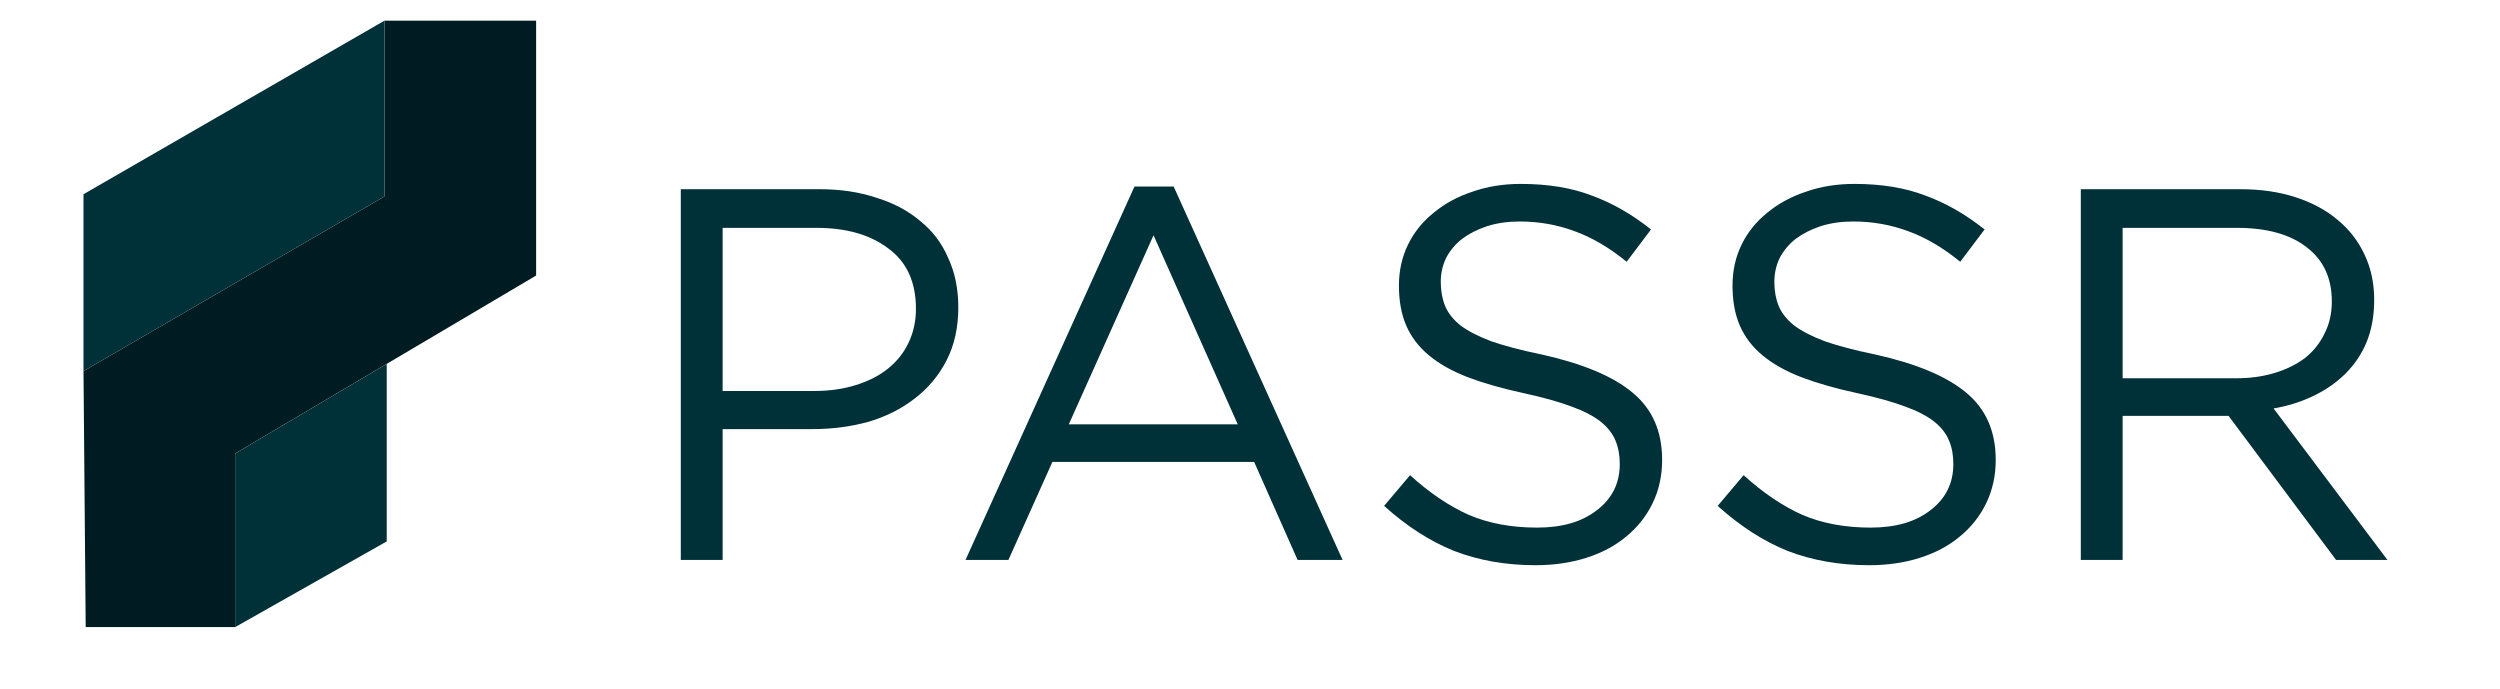
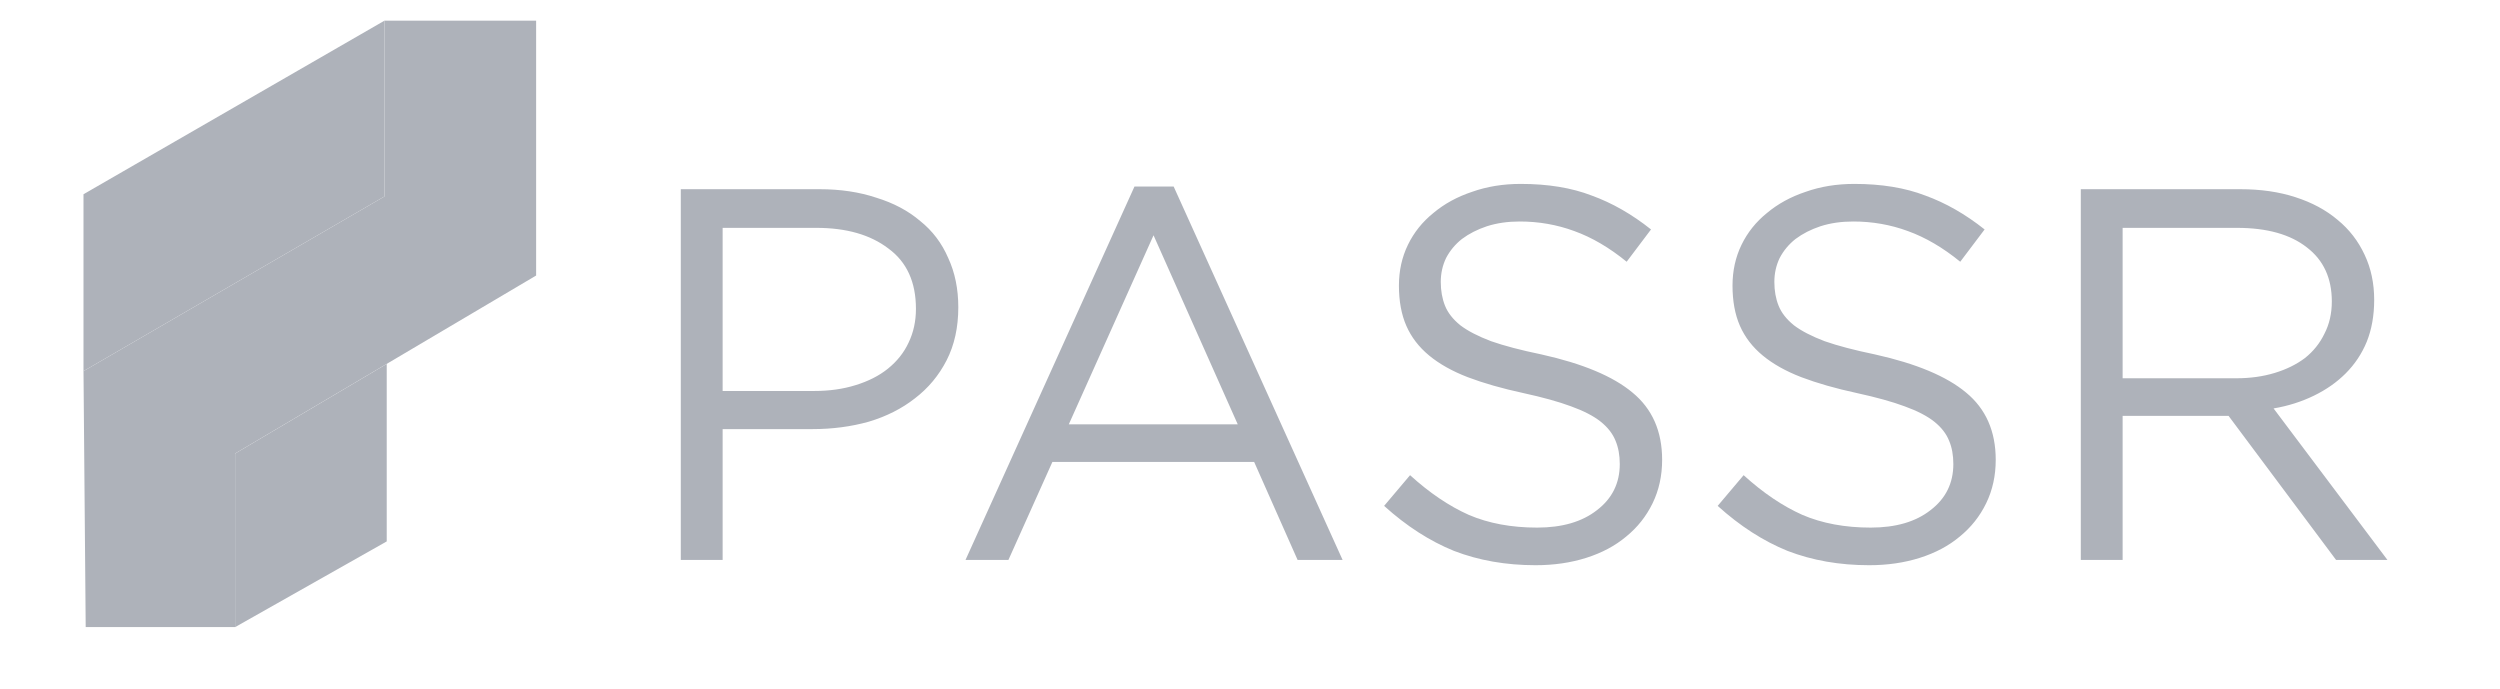
<svg xmlns="http://www.w3.org/2000/svg" width="109" height="30" viewBox="0 0 109 32" fill="none">
-   <path d="M40.934 14.291C40.934 15.227 40.753 16.048 40.392 16.754C40.031 17.46 39.538 18.051 38.914 18.528C38.307 19.004 37.593 19.365 36.772 19.611C35.951 19.841 35.08 19.956 34.161 19.956H29.974V26.04H28.028V8.799H34.481C35.45 8.799 36.328 8.93 37.116 9.193C37.921 9.439 38.602 9.801 39.161 10.277C39.735 10.736 40.17 11.311 40.466 12.001C40.778 12.674 40.934 13.438 40.934 14.291ZM38.964 14.365C38.964 13.117 38.537 12.181 37.683 11.557C36.846 10.917 35.729 10.597 34.333 10.597H29.974V18.183H34.235C34.941 18.183 35.581 18.092 36.156 17.912C36.747 17.731 37.248 17.477 37.658 17.148C38.085 16.803 38.405 16.401 38.619 15.941C38.849 15.465 38.964 14.94 38.964 14.365ZM50.95 8.676L58.806 26.04H56.713L54.693 21.483H45.31L43.265 26.04H41.27L49.127 8.676H50.95ZM53.93 19.734L50.014 10.942L46.073 19.734H53.93ZM63.372 13.109C63.372 13.52 63.438 13.889 63.569 14.217C63.7 14.546 63.938 14.85 64.283 15.129C64.628 15.391 65.104 15.638 65.712 15.868C66.319 16.081 67.099 16.286 68.052 16.483C69.973 16.91 71.385 17.501 72.288 18.257C73.207 19.012 73.667 20.055 73.667 21.385C73.667 22.123 73.519 22.797 73.224 23.404C72.928 24.012 72.518 24.529 71.992 24.956C71.483 25.383 70.868 25.711 70.145 25.941C69.423 26.171 68.635 26.286 67.781 26.286C66.401 26.286 65.137 26.064 63.988 25.621C62.855 25.161 61.771 24.463 60.737 23.527L61.944 22.099C62.847 22.92 63.758 23.536 64.677 23.946C65.597 24.34 66.656 24.537 67.855 24.537C69.02 24.537 69.948 24.266 70.638 23.724C71.344 23.183 71.697 22.468 71.697 21.582C71.697 21.171 71.631 20.81 71.5 20.498C71.368 20.169 71.138 19.874 70.81 19.611C70.482 19.349 70.022 19.11 69.431 18.897C68.856 18.683 68.117 18.478 67.214 18.281C66.229 18.068 65.367 17.822 64.628 17.542C63.906 17.263 63.306 16.927 62.83 16.533C62.354 16.139 62.001 15.679 61.771 15.153C61.541 14.628 61.426 14.004 61.426 13.281C61.426 12.592 61.566 11.96 61.845 11.385C62.124 10.81 62.518 10.318 63.027 9.907C63.536 9.48 64.135 9.152 64.825 8.922C65.515 8.676 66.27 8.553 67.091 8.553C68.355 8.553 69.456 8.733 70.391 9.094C71.344 9.439 72.263 9.965 73.15 10.671L72.017 12.173C71.212 11.516 70.4 11.04 69.579 10.745C68.774 10.449 67.928 10.301 67.042 10.301C66.484 10.301 65.975 10.375 65.515 10.523C65.072 10.671 64.686 10.868 64.357 11.114C64.045 11.36 63.799 11.656 63.618 12.001C63.454 12.346 63.372 12.715 63.372 13.109ZM78.886 13.109C78.886 13.52 78.951 13.889 79.083 14.217C79.214 14.546 79.452 14.85 79.797 15.129C80.142 15.391 80.618 15.638 81.225 15.868C81.833 16.081 82.613 16.286 83.565 16.483C85.486 16.91 86.898 17.501 87.802 18.257C88.721 19.012 89.181 20.055 89.181 21.385C89.181 22.123 89.033 22.797 88.737 23.404C88.442 24.012 88.031 24.529 87.506 24.956C86.997 25.383 86.381 25.711 85.659 25.941C84.936 26.171 84.148 26.286 83.294 26.286C81.915 26.286 80.651 26.064 79.501 25.621C78.368 25.161 77.285 24.463 76.25 23.527L77.457 22.099C78.36 22.92 79.272 23.536 80.191 23.946C81.111 24.34 82.17 24.537 83.368 24.537C84.534 24.537 85.462 24.266 86.151 23.724C86.858 23.183 87.21 22.468 87.21 21.582C87.21 21.171 87.145 20.81 87.013 20.498C86.882 20.169 86.652 19.874 86.324 19.611C85.995 19.349 85.536 19.11 84.945 18.897C84.37 18.683 83.631 18.478 82.728 18.281C81.743 18.068 80.881 17.822 80.142 17.542C79.419 17.263 78.82 16.927 78.344 16.533C77.868 16.139 77.515 15.679 77.285 15.153C77.055 14.628 76.94 14.004 76.94 13.281C76.94 12.592 77.08 11.96 77.359 11.385C77.638 10.81 78.032 10.318 78.541 9.907C79.05 9.48 79.649 9.152 80.339 8.922C81.028 8.676 81.784 8.553 82.605 8.553C83.869 8.553 84.969 8.733 85.905 9.094C86.858 9.439 87.777 9.965 88.664 10.671L87.531 12.173C86.726 11.516 85.913 11.04 85.092 10.745C84.288 10.449 83.442 10.301 82.555 10.301C81.997 10.301 81.488 10.375 81.028 10.523C80.585 10.671 80.199 10.868 79.871 11.114C79.559 11.36 79.313 11.656 79.132 12.001C78.968 12.346 78.886 12.715 78.886 13.109ZM107.398 26.04H105.009L100.009 19.34H95.083V26.04H93.138V8.799H100.551C101.503 8.799 102.357 8.922 103.112 9.168C103.884 9.415 104.541 9.768 105.083 10.227C105.625 10.671 106.043 11.213 106.339 11.853C106.634 12.477 106.782 13.175 106.782 13.947C106.782 14.669 106.667 15.318 106.437 15.892C106.208 16.451 105.879 16.943 105.452 17.37C105.042 17.78 104.549 18.125 103.974 18.404C103.4 18.683 102.776 18.881 102.103 18.995L107.398 26.04ZM104.812 14.02C104.812 12.937 104.426 12.099 103.654 11.508C102.883 10.901 101.799 10.597 100.403 10.597H95.083V17.592H100.379C101.019 17.592 101.61 17.509 102.152 17.345C102.694 17.181 103.162 16.951 103.556 16.656C103.95 16.344 104.254 15.966 104.467 15.523C104.697 15.079 104.812 14.579 104.812 14.02Z" fill="#003138" />
-   <path d="M0.25 17.259L0.352 29.164H7.301V21.091L21.3 12.814V0.96H14.249V9.135L0.25 17.259Z" fill="#001C23" />
-   <path d="M0.25 17.259V9.033L14.249 0.96V9.135L0.25 17.259Z" fill="#003138" />
-   <path d="M7.301 29.165V21.092L14.352 16.924V25.179L7.301 29.165Z" fill="#003138" />
+   <path d="M40.934 14.291C40.934 15.227 40.753 16.048 40.392 16.754C40.031 17.46 39.538 18.051 38.914 18.528C38.307 19.004 37.593 19.365 36.772 19.611C35.951 19.841 35.08 19.956 34.161 19.956H29.974V26.04H28.028V8.799H34.481C35.45 8.799 36.328 8.93 37.116 9.193C37.921 9.439 38.602 9.801 39.161 10.277C39.735 10.736 40.17 11.311 40.466 12.001C40.778 12.674 40.934 13.438 40.934 14.291ZM38.964 14.365C38.964 13.117 38.537 12.181 37.683 11.557C36.846 10.917 35.729 10.597 34.333 10.597H29.974V18.183H34.235C34.941 18.183 35.581 18.092 36.156 17.912C36.747 17.731 37.248 17.477 37.658 17.148C38.085 16.803 38.405 16.401 38.619 15.941C38.849 15.465 38.964 14.94 38.964 14.365ZM50.95 8.676L58.806 26.04H56.713L54.693 21.483H45.31L43.265 26.04H41.27L49.127 8.676H50.95ZM53.93 19.734L50.014 10.942L46.073 19.734H53.93ZM63.372 13.109C63.372 13.52 63.438 13.889 63.569 14.217C63.7 14.546 63.938 14.85 64.283 15.129C64.628 15.391 65.104 15.638 65.712 15.868C66.319 16.081 67.099 16.286 68.052 16.483C69.973 16.91 71.385 17.501 72.288 18.257C73.207 19.012 73.667 20.055 73.667 21.385C73.667 22.123 73.519 22.797 73.224 23.404C72.928 24.012 72.518 24.529 71.992 24.956C71.483 25.383 70.868 25.711 70.145 25.941C69.423 26.171 68.635 26.286 67.781 26.286C66.401 26.286 65.137 26.064 63.988 25.621C62.855 25.161 61.771 24.463 60.737 23.527L61.944 22.099C62.847 22.92 63.758 23.536 64.677 23.946C65.597 24.34 66.656 24.537 67.855 24.537C69.02 24.537 69.948 24.266 70.638 23.724C71.344 23.183 71.697 22.468 71.697 21.582C71.697 21.171 71.631 20.81 71.5 20.498C71.368 20.169 71.138 19.874 70.81 19.611C70.482 19.349 70.022 19.11 69.431 18.897C68.856 18.683 68.117 18.478 67.214 18.281C66.229 18.068 65.367 17.822 64.628 17.542C63.906 17.263 63.306 16.927 62.83 16.533C62.354 16.139 62.001 15.679 61.771 15.153C61.541 14.628 61.426 14.004 61.426 13.281C61.426 12.592 61.566 11.96 61.845 11.385C62.124 10.81 62.518 10.318 63.027 9.907C63.536 9.48 64.135 9.152 64.825 8.922C65.515 8.676 66.27 8.553 67.091 8.553C68.355 8.553 69.456 8.733 70.391 9.094C71.344 9.439 72.263 9.965 73.15 10.671L72.017 12.173C71.212 11.516 70.4 11.04 69.579 10.745C68.774 10.449 67.928 10.301 67.042 10.301C66.484 10.301 65.975 10.375 65.515 10.523C65.072 10.671 64.686 10.868 64.357 11.114C64.045 11.36 63.799 11.656 63.618 12.001C63.454 12.346 63.372 12.715 63.372 13.109ZM78.886 13.109C78.886 13.52 78.951 13.889 79.083 14.217C79.214 14.546 79.452 14.85 79.797 15.129C80.142 15.391 80.618 15.638 81.225 15.868C81.833 16.081 82.613 16.286 83.565 16.483C85.486 16.91 86.898 17.501 87.802 18.257C88.721 19.012 89.181 20.055 89.181 21.385C89.181 22.123 89.033 22.797 88.737 23.404C88.442 24.012 88.031 24.529 87.506 24.956C86.997 25.383 86.381 25.711 85.659 25.941C84.936 26.171 84.148 26.286 83.294 26.286C81.915 26.286 80.651 26.064 79.501 25.621C78.368 25.161 77.285 24.463 76.25 23.527L77.457 22.099C78.36 22.92 79.272 23.536 80.191 23.946C81.111 24.34 82.17 24.537 83.368 24.537C84.534 24.537 85.462 24.266 86.151 23.724C86.858 23.183 87.21 22.468 87.21 21.582C87.21 21.171 87.145 20.81 87.013 20.498C86.882 20.169 86.652 19.874 86.324 19.611C85.995 19.349 85.536 19.11 84.945 18.897C84.37 18.683 83.631 18.478 82.728 18.281C81.743 18.068 80.881 17.822 80.142 17.542C79.419 17.263 78.82 16.927 78.344 16.533C77.868 16.139 77.515 15.679 77.285 15.153C77.055 14.628 76.94 14.004 76.94 13.281C76.94 12.592 77.08 11.96 77.359 11.385C77.638 10.81 78.032 10.318 78.541 9.907C79.05 9.48 79.649 9.152 80.339 8.922C81.028 8.676 81.784 8.553 82.605 8.553C83.869 8.553 84.969 8.733 85.905 9.094C86.858 9.439 87.777 9.965 88.664 10.671L87.531 12.173C86.726 11.516 85.913 11.04 85.092 10.745C84.288 10.449 83.442 10.301 82.555 10.301C81.997 10.301 81.488 10.375 81.028 10.523C80.585 10.671 80.199 10.868 79.871 11.114C79.559 11.36 79.313 11.656 79.132 12.001C78.968 12.346 78.886 12.715 78.886 13.109ZM107.398 26.04H105.009L100.009 19.34H95.083V26.04H93.138V8.799H100.551C101.503 8.799 102.357 8.922 103.112 9.168C103.884 9.415 104.541 9.768 105.083 10.227C105.625 10.671 106.043 11.213 106.339 11.853C106.634 12.477 106.782 13.175 106.782 13.947C106.782 14.669 106.667 15.318 106.437 15.892C106.208 16.451 105.879 16.943 105.452 17.37C105.042 17.78 104.549 18.125 103.974 18.404C103.4 18.683 102.776 18.881 102.103 18.995L107.398 26.04ZM104.812 14.02C104.812 12.937 104.426 12.099 103.654 11.508C102.883 10.901 101.799 10.597 100.403 10.597H95.083V17.592H100.379C101.019 17.592 101.61 17.509 102.152 17.345C102.694 17.181 103.162 16.951 103.556 16.656C103.95 16.344 104.254 15.966 104.467 15.523C104.697 15.079 104.812 14.579 104.812 14.02Z" fill="#AEB2BA" />
+   <path d="M0.25 17.259L0.352 29.164H7.301V21.091L21.3 12.814V0.96H14.249V9.135L0.25 17.259Z" fill="#AEB2BA" />
+   <path d="M0.25 17.259V9.033L14.249 0.96V9.135L0.25 17.259Z" fill="#AEB2BA" />
+   <path d="M7.301 29.165V21.092L14.352 16.924V25.179L7.301 29.165Z" fill="#AEB2BA" />
</svg>
